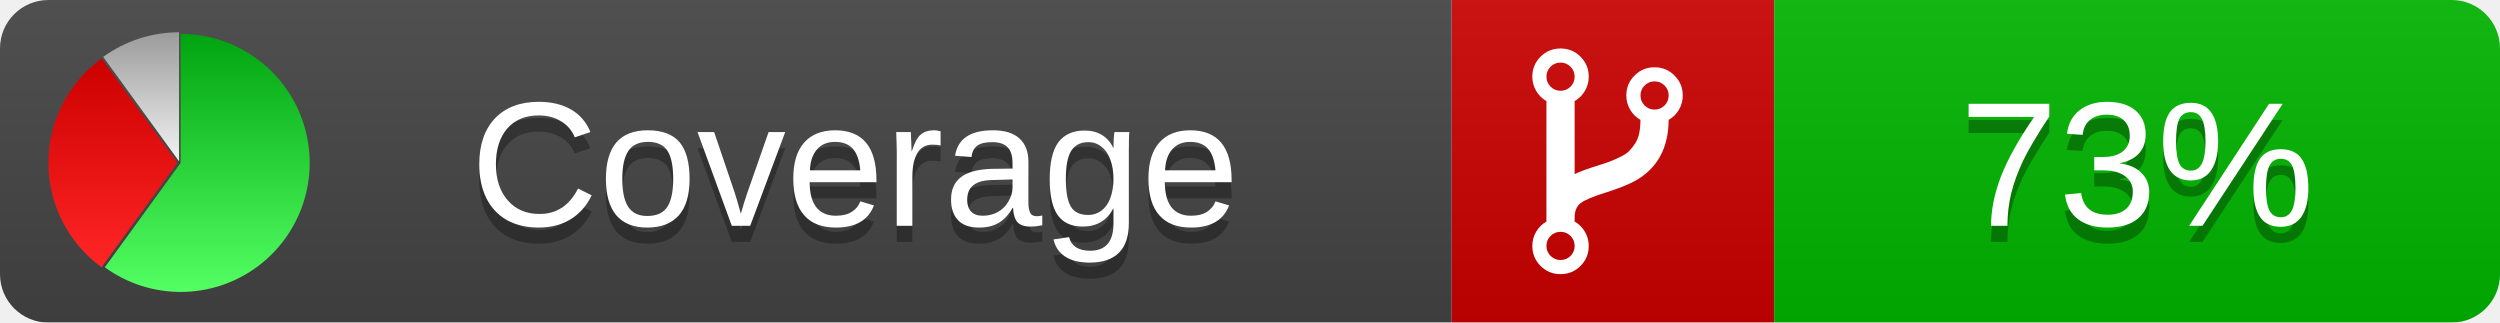
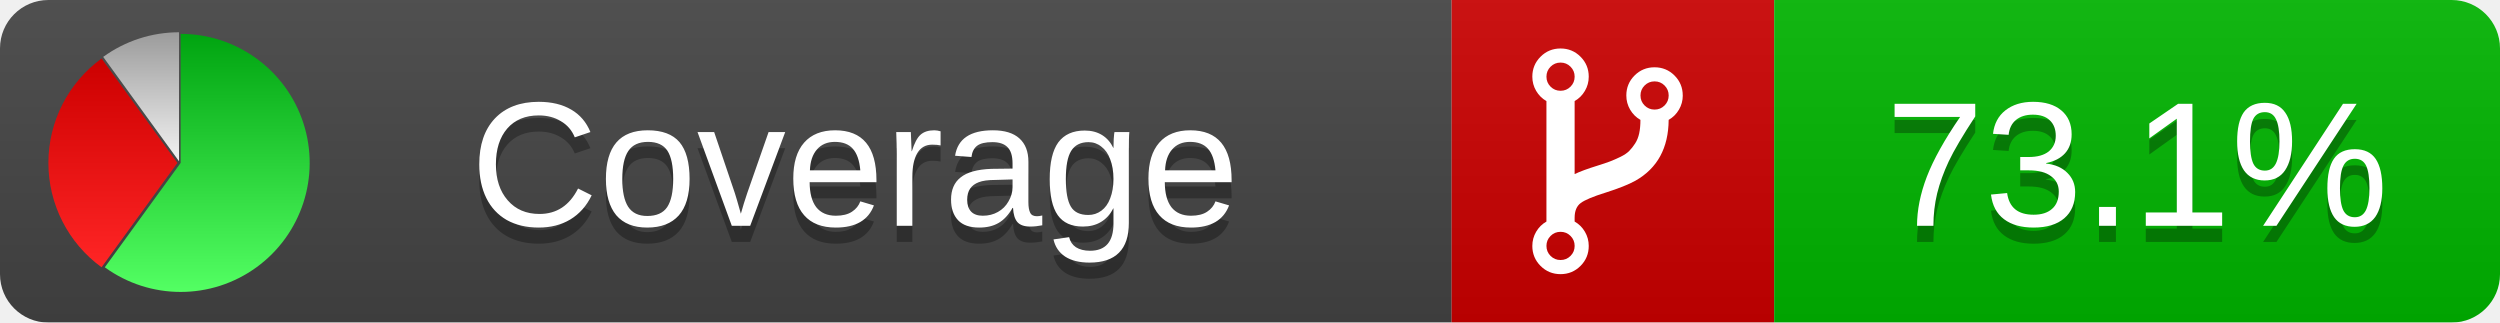
<svg xmlns="http://www.w3.org/2000/svg" xmlns:xlink="http://www.w3.org/1999/xlink" width="155" height="20">
  <style type="text/css">
          
            @keyframes fadeout {
              0 % { visibility: visible; opacity: 1; }
              40% { visibility: visible; opacity: 1; }
              50% { visibility: hidden; opacity: 0; }
              90% { visibility: hidden; opacity: 0; }
              100% { visibility: visible; opacity: 1; }
            }
            @keyframes fadein {
              0% { visibility: hidden; opacity: 0; }
              40% { visibility: hidden; opacity: 0; }
              50% { visibility: visible; opacity: 1; }
              90% { visibility: visible; opacity: 1; }
              100% { visibility: hidden; opacity: 0; }
            }
            .linecoverage {
                animation-duration: 10s;
                animation-name: fadeout;
                animation-iteration-count: infinite;
            }
            .branchcoverage {
                animation-duration: 10s;
                animation-name: fadein;
                animation-iteration-count: infinite;
            }
          
    </style>
  <defs>
    <linearGradient id="gradient" x2="0" y2="100%">
      <stop offset="0" stop-color="#bbb" stop-opacity=".1" />
      <stop offset="1" stop-opacity=".1" />
    </linearGradient>
    <linearGradient id="green" x2="0" y2="100%">
      <stop offset="0" stop-color="#00A410" />
      <stop offset="1" stop-color="#53FF63" />
    </linearGradient>
    <linearGradient id="red" x2="0" y2="100%">
      <stop offset="0" stop-color="#C00" />
      <stop offset="1" stop-color="#FF2525" />
    </linearGradient>
    <linearGradient id="gray" x2="0" y2="100%">
      <stop offset="0" stop-color="#9B9B9B" />
      <stop offset="1" stop-color="#F3F3F3" />
    </linearGradient>
    <mask id="mask">
      <rect width="155" height="20" rx="3" fill="#fff" />
    </mask>
    <g id="icon">
      <path style="fill:url(#green);" d="M205,202.5 l0,-200 a200,200 0 1,1 -117.558,361.803 z" />
      <path style="fill:url(#red);" d="M200,202.5 l-117.558,161.803 a200,200 0 0,1 0,-323.607 z" />
      <path style="fill:url(#gray);" d="M202.5,200 l-117.558,-161.803 a200,200 0 0,1 117.558,-38.196 z" />
    </g>
  </defs>
  <g mask="url(#mask)">
    <rect x="0" y="0" width="90" height="20" fill="#444" />
    <rect x="90" y="0" width="20" height="20" fill="#c00" />
    <rect x="110" y="0" width="45" height="20" fill="#00B600" />
    <rect x="0" y="0" width="155" height="20" fill="url(#gradient)" />
  </g>
  <g>
    <path class="" fill="#fff" d="m 97.628,15.247 q 0,-0.364 -0.255,-0.619 -0.255,-0.255 -0.619,-0.255 -0.364,0 -0.619,0.255 -0.255,0.255 -0.255,0.619 0,0.364 0.255,0.619 0.255,0.255 0.619,0.255 0.364,0 0.619,-0.255 0.255,-0.255 0.255,-0.619 z m 0,-10.493 q 0,-0.364 -0.255,-0.619 -0.255,-0.255 -0.619,-0.255 -0.364,0 -0.619,0.255 -0.255,0.255 -0.255,0.619 0,0.364 0.255,0.619 0.255,0.255 0.619,0.255 0.364,0 0.619,-0.255 0.255,-0.255 0.255,-0.619 z m 5.83,1.166 q 0,-0.364 -0.255,-0.619 -0.255,-0.255 -0.619,-0.255 -0.364,0 -0.619,0.255 -0.255,0.255 -0.255,0.619 0,0.364 0.255,0.619 0.255,0.255 0.619,0.255 0.364,0 0.619,-0.255 0.255,-0.255 0.255,-0.619 z m 0.874,0 q 0,0.474 -0.237,0.879 -0.237,0.405 -0.638,0.633 -0.018,2.614 -2.059,3.771 -0.619,0.346 -1.849,0.738 -1.166,0.364 -1.544,0.647 -0.378,0.282 -0.378,0.911 l 0,0.237 q 0.401,0.228 0.638,0.633 0.237,0.405 0.237,0.879 0,0.729 -0.51,1.239 -0.51,0.51 -1.239,0.51 -0.729,0 -1.239,-0.51 -0.51,-0.51 -0.51,-1.239 0,-0.474 0.237,-0.879 0.237,-0.405 0.638,-0.633 l 0,-7.469 q -0.401,-0.228 -0.638,-0.633 -0.237,-0.405 -0.237,-0.879 0,-0.729 0.51,-1.239 0.51,-0.51 1.239,-0.51 0.729,0 1.239,0.51 0.51,0.51 0.51,1.239 0,0.474 -0.237,0.879 -0.237,0.405 -0.638,0.633 l 0,4.527 q 0.492,-0.237 1.403,-0.519 0.501,-0.155 0.797,-0.269 0.296,-0.114 0.642,-0.282 0.346,-0.169 0.537,-0.36 0.191,-0.191 0.369,-0.465 0.178,-0.273 0.255,-0.633 0.077,-0.36 0.077,-0.833 -0.401,-0.228 -0.638,-0.633 -0.237,-0.405 -0.237,-0.879 0,-0.729 0.51,-1.239 0.51,-0.51 1.239,-0.51 0.729,0 1.239,0.51 0.51,0.51 0.51,1.239 z" />
  </g>
  <g fill="#fff" text-anchor="middle" font-family="Verdana,Arial,Geneva,sans-serif" font-size="11">
    <a xlink:href="https://github.com/danielpalme/ReportGenerator" target="_top">
      <use xlink:href="#icon" transform="translate(3,2) scale(.04)" />
    </a>
    <text x="53" y="15" fill="#010101" fill-opacity=".3">Coverage</text>
    <text x="53" y="14" fill="#fff">Coverage</text>
-     <text class="" x="132.5" y="15" fill="#010101" fill-opacity=".3">73%</text>
-     <text class="" x="132.5" y="14">73%</text>
+     <text class="" x="132.5" y="15" fill="#010101" fill-opacity=".3">73.1%</text>
+     <text class="" x="132.5" y="14">73.1%</text>
  </g>
  <g>
    <rect class="" x="90" y="0" width="65" height="20" fill-opacity="0" />
  </g>
</svg>
